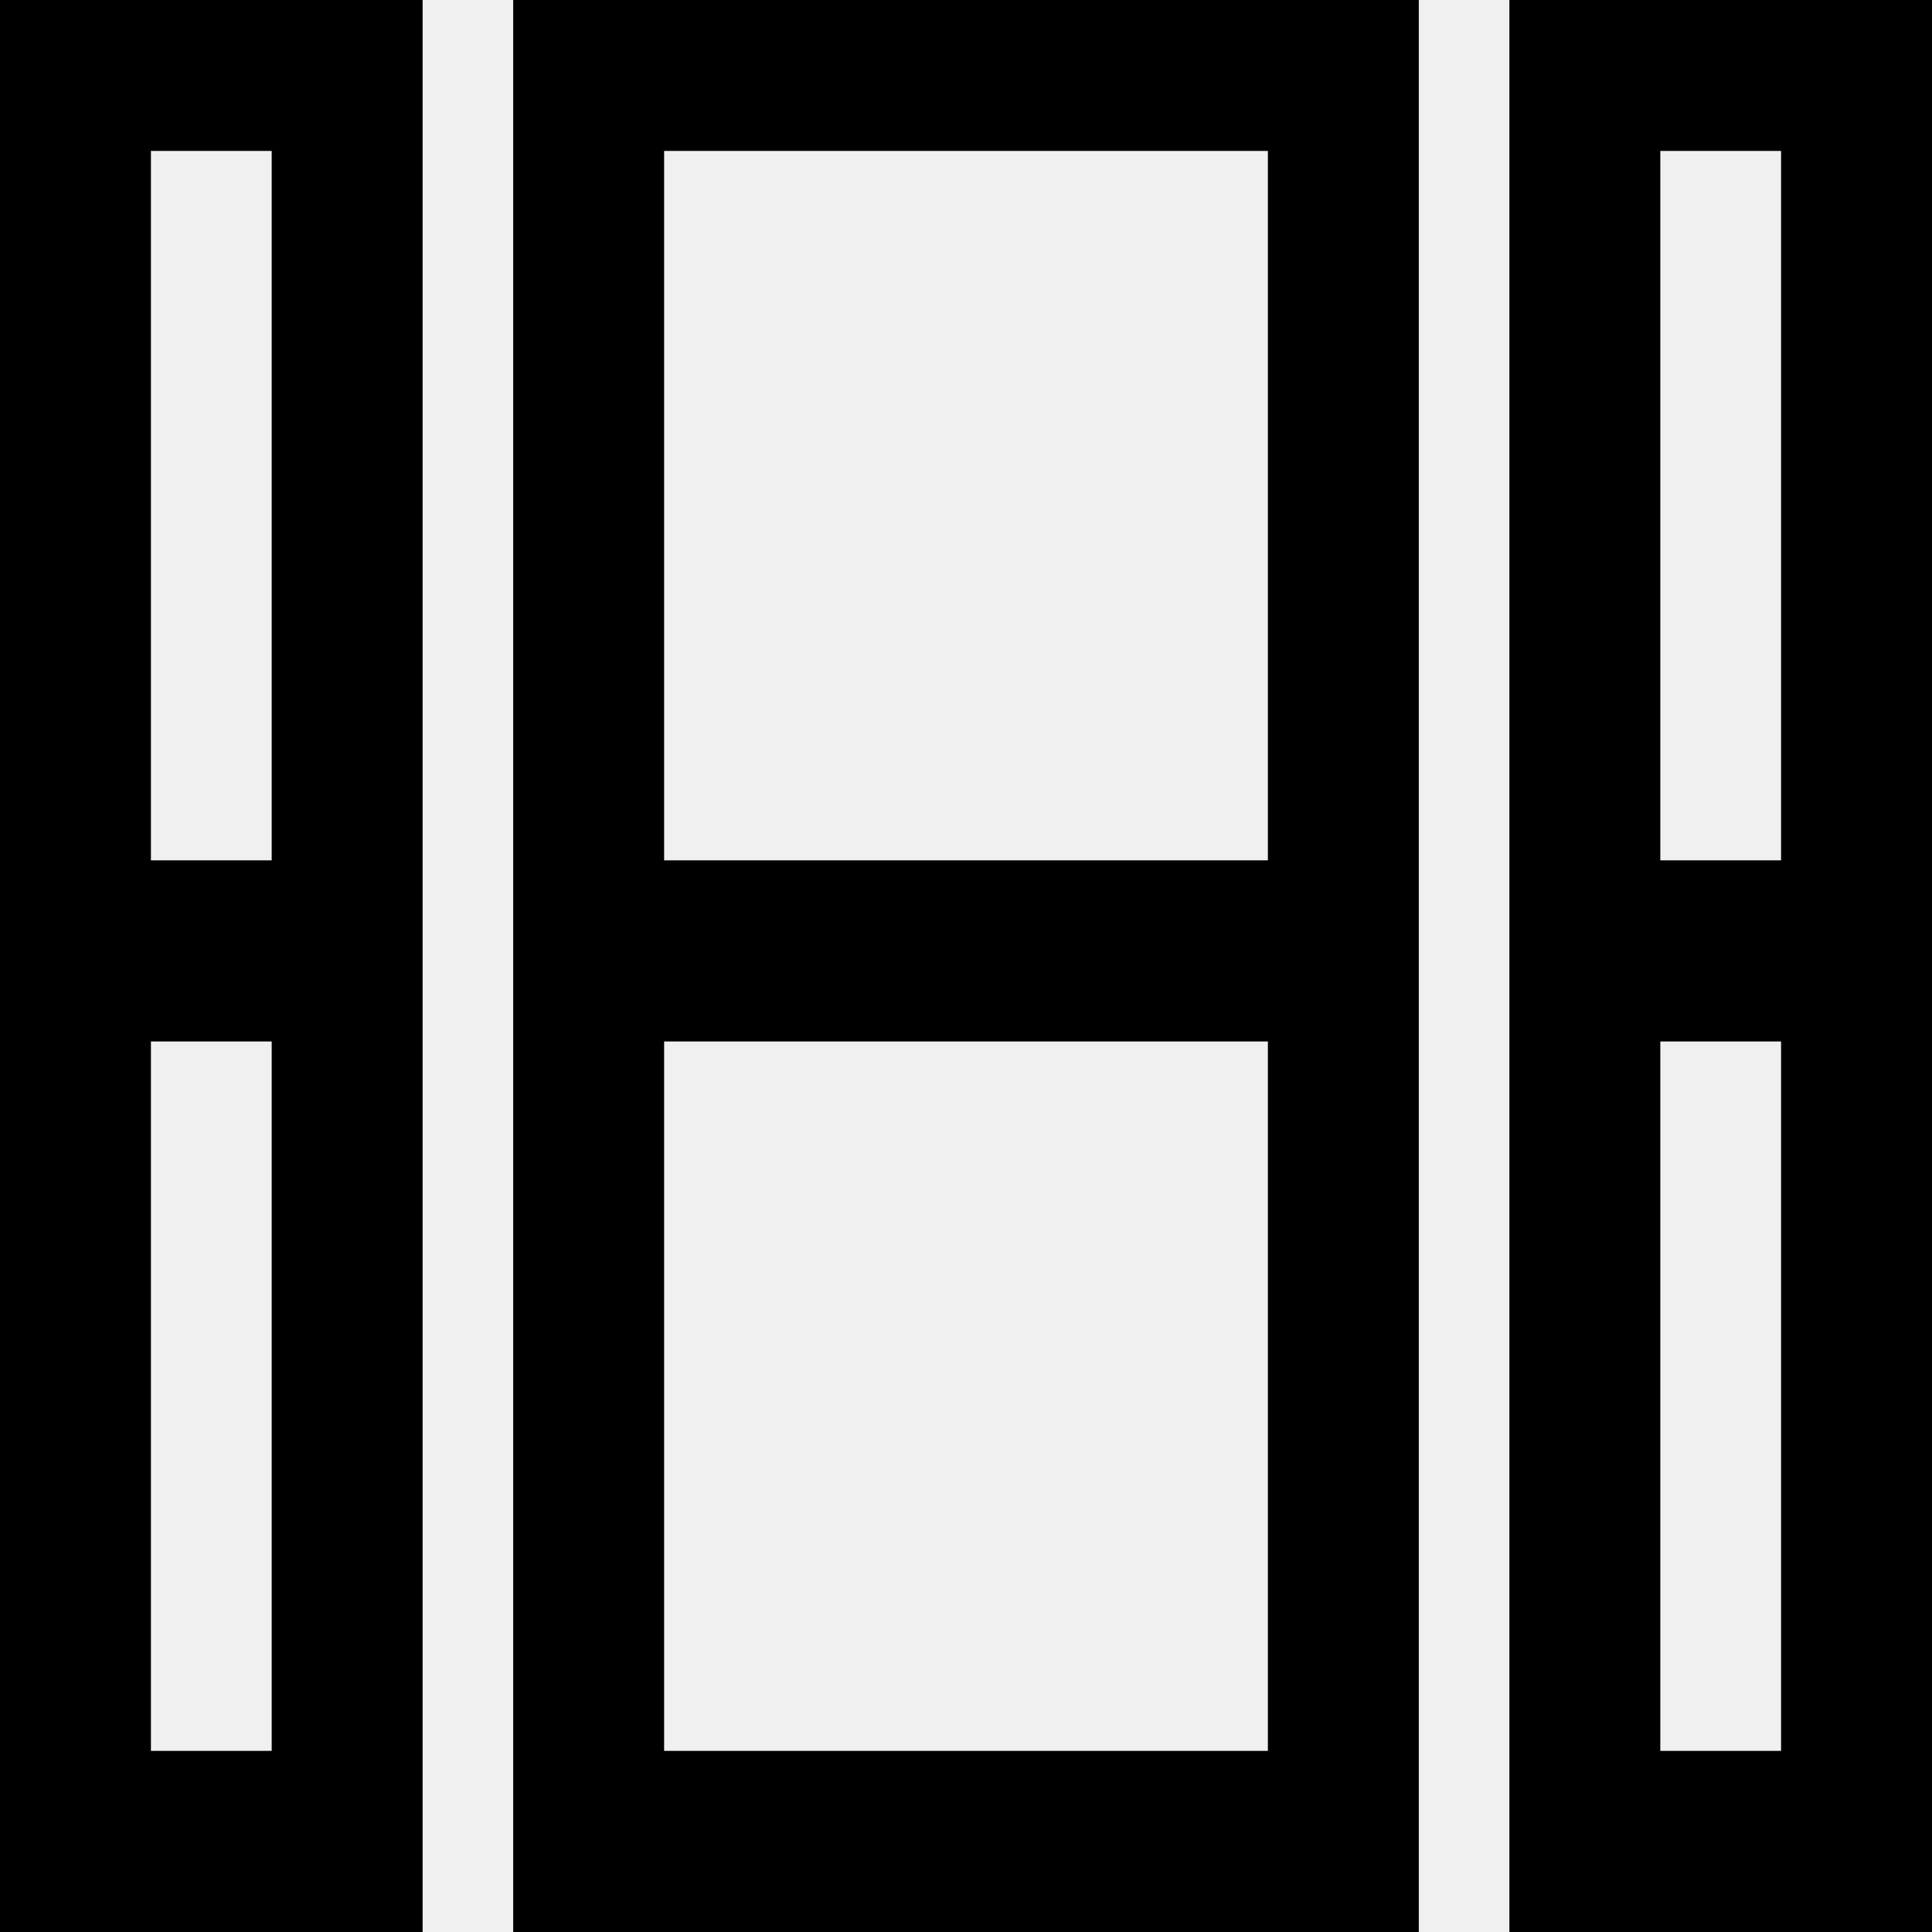
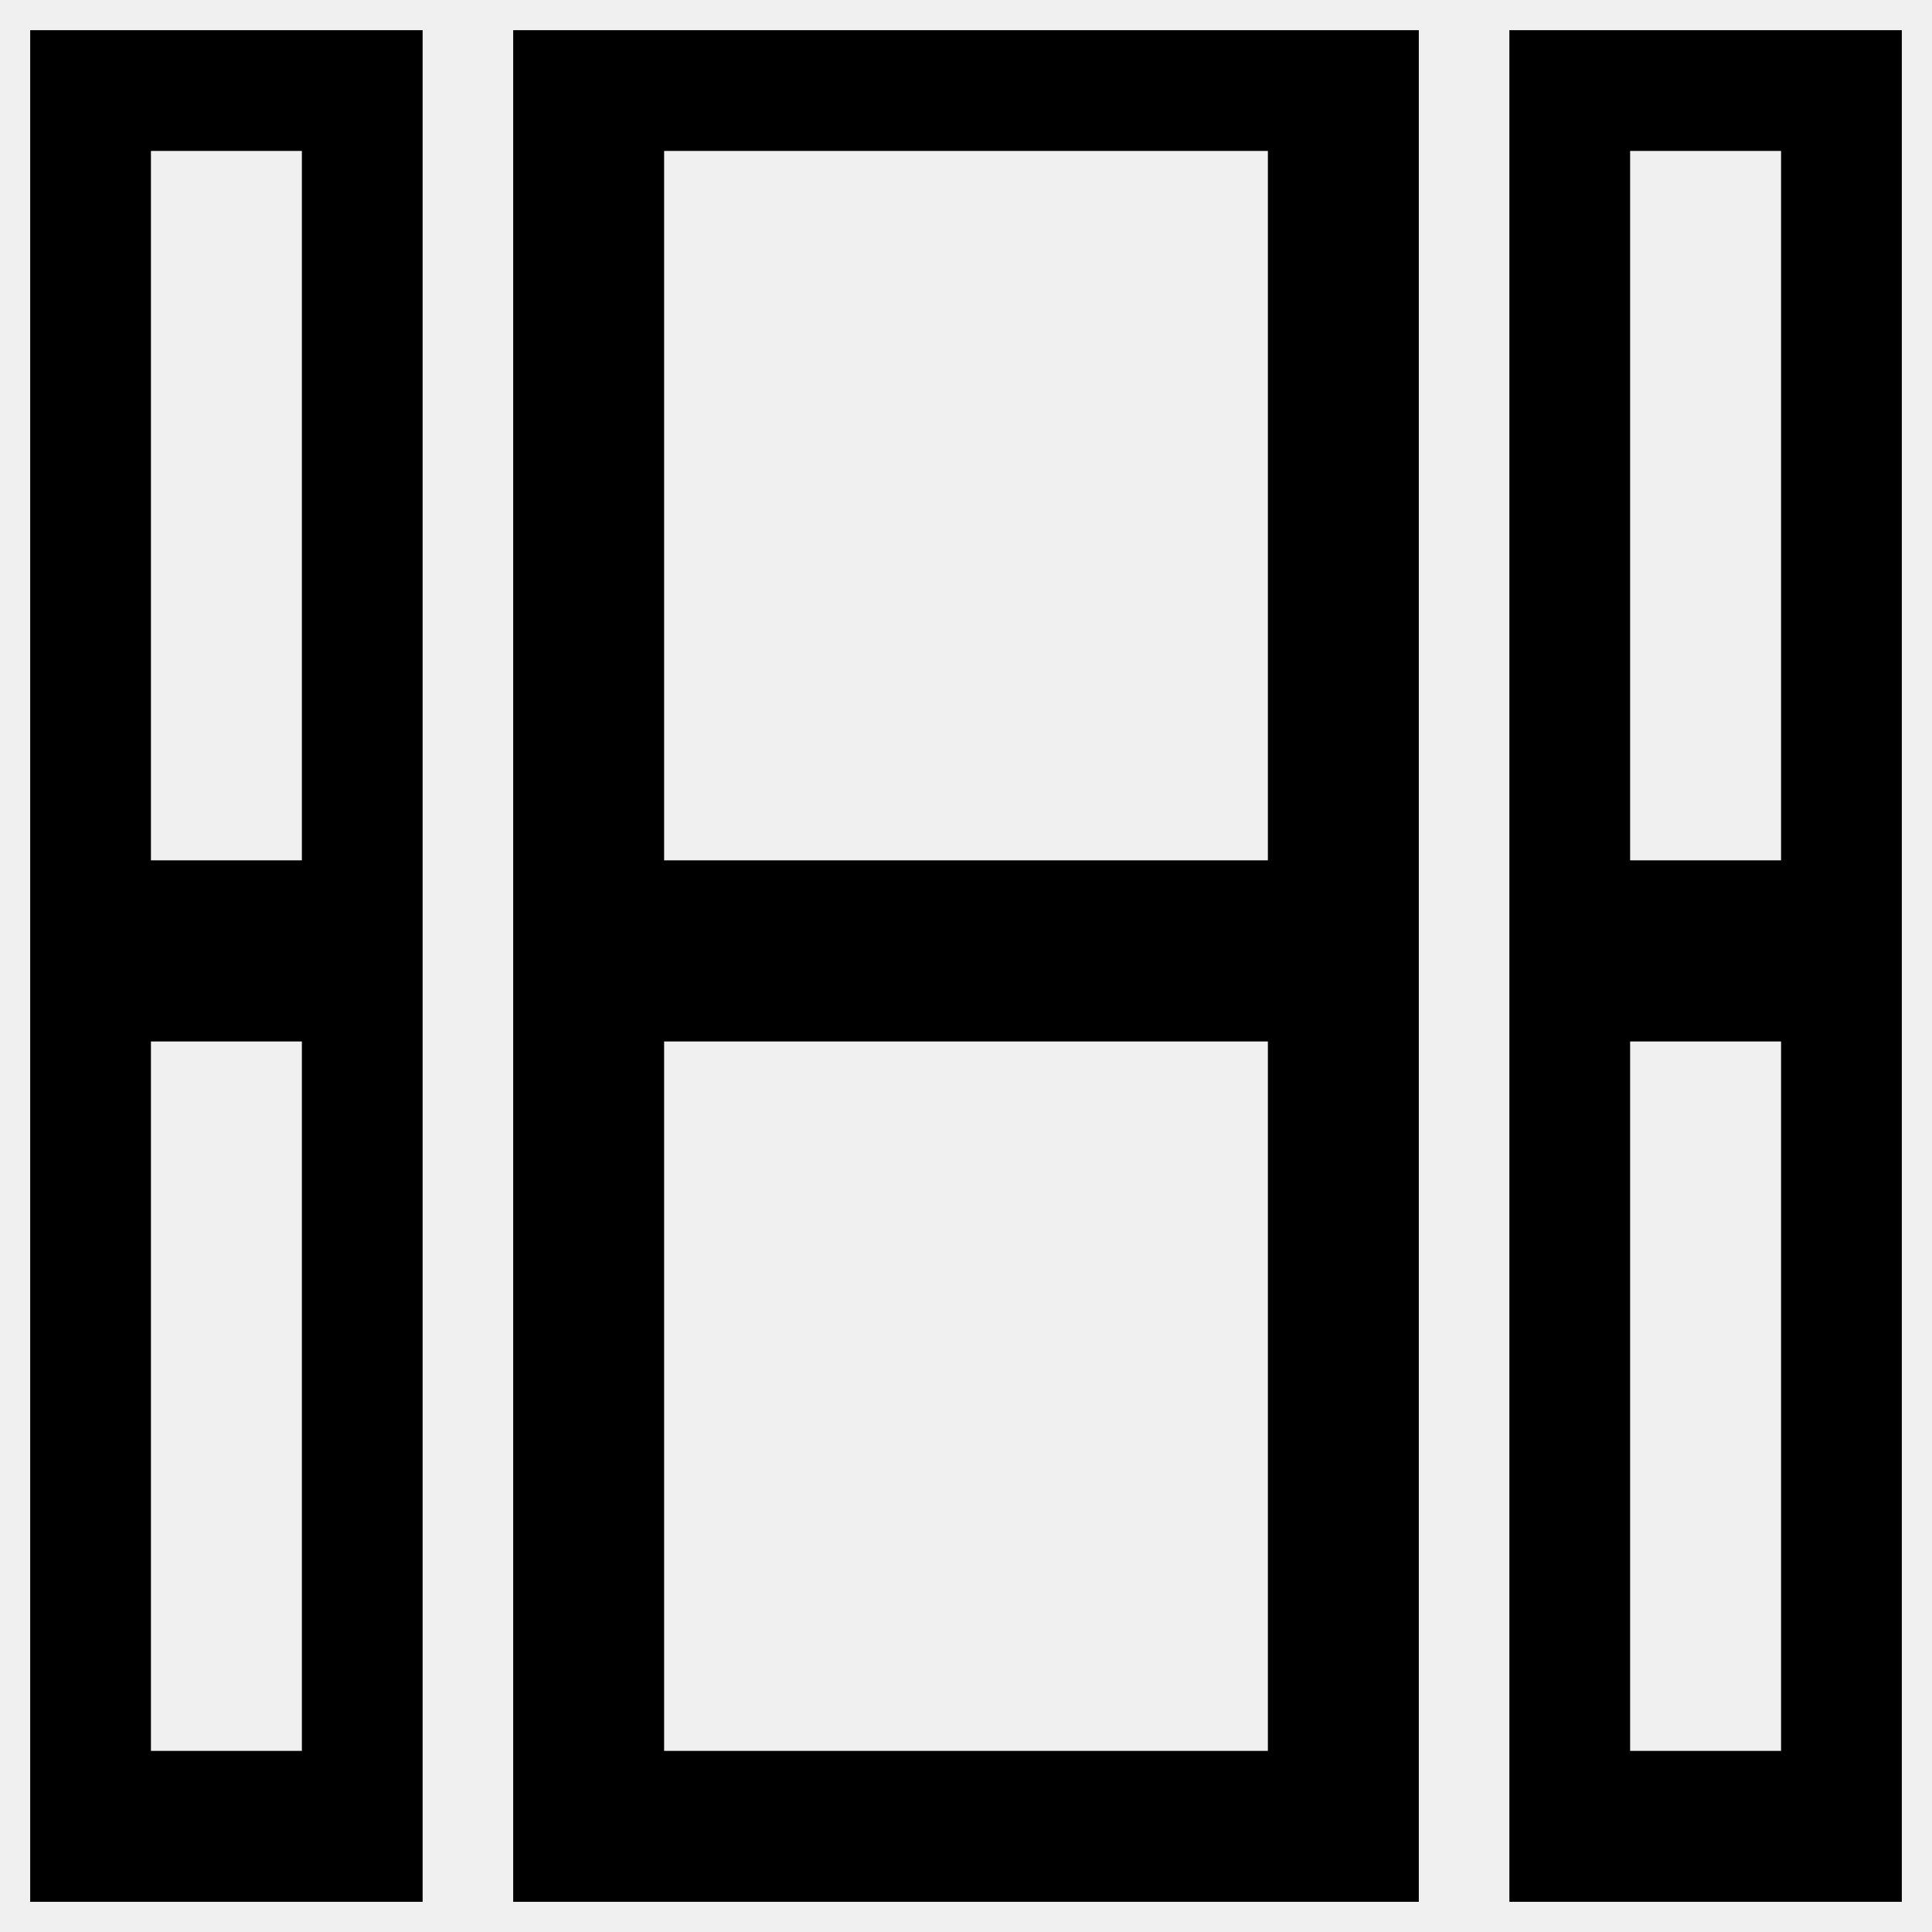
<svg xmlns="http://www.w3.org/2000/svg" version="2.0" width="64" height="64">
  <defs>
    <mask id="windows">
      <g>
        <rect x="0" y="0" width="64" height="64" fill="white" />
-         <rect x="5" y="5" width="4" height="23.5" fill="black" />
-         <rect x="5" y="34.5" width="4" height="23.5" fill="black" />
-         <rect x="55" y="5" width="4" height="23.5" fill="black" />
-         <rect x="55" y="34.5" width="4" height="23.5" fill="black" />
+         <rect x="5" y="5" width="5" height="23.5" fill="black" />
+         <rect x="5" y="34.5" width="5" height="23.5" fill="black" />
+         <rect x="54" y="5" width="5" height="23.5" fill="black" />
+         <rect x="54" y="34.5" width="5" height="23.5" fill="black" />
        <rect x="22" y="5" width="20" height="23.5" fill="black" />
        <rect x="22" y="34.5" width="20" height="23.5" fill="black" />
      </g>
    </mask>
  </defs>
  <g transform="translate(0, 0)">
-     <polygon mask="url(#windows)" points="0 0,14 0,14 64,0 64" />
-     <polygon mask="url(#windows)" points="17 0,47 0,47 64,17 64" />
-     <polygon mask="url(#windows)" points="50 0,64 0,64 64,50 64" />
+     <polygon mask="url(#windows)" points="1 1,14 1,14 63,1 63" />
+     <polygon mask="url(#windows)" points="17 1,47 1,47 63,17 63" />
+     <polygon mask="url(#windows)" points="50 1,63 1,63 63,50 63" />
  </g>
</svg>
